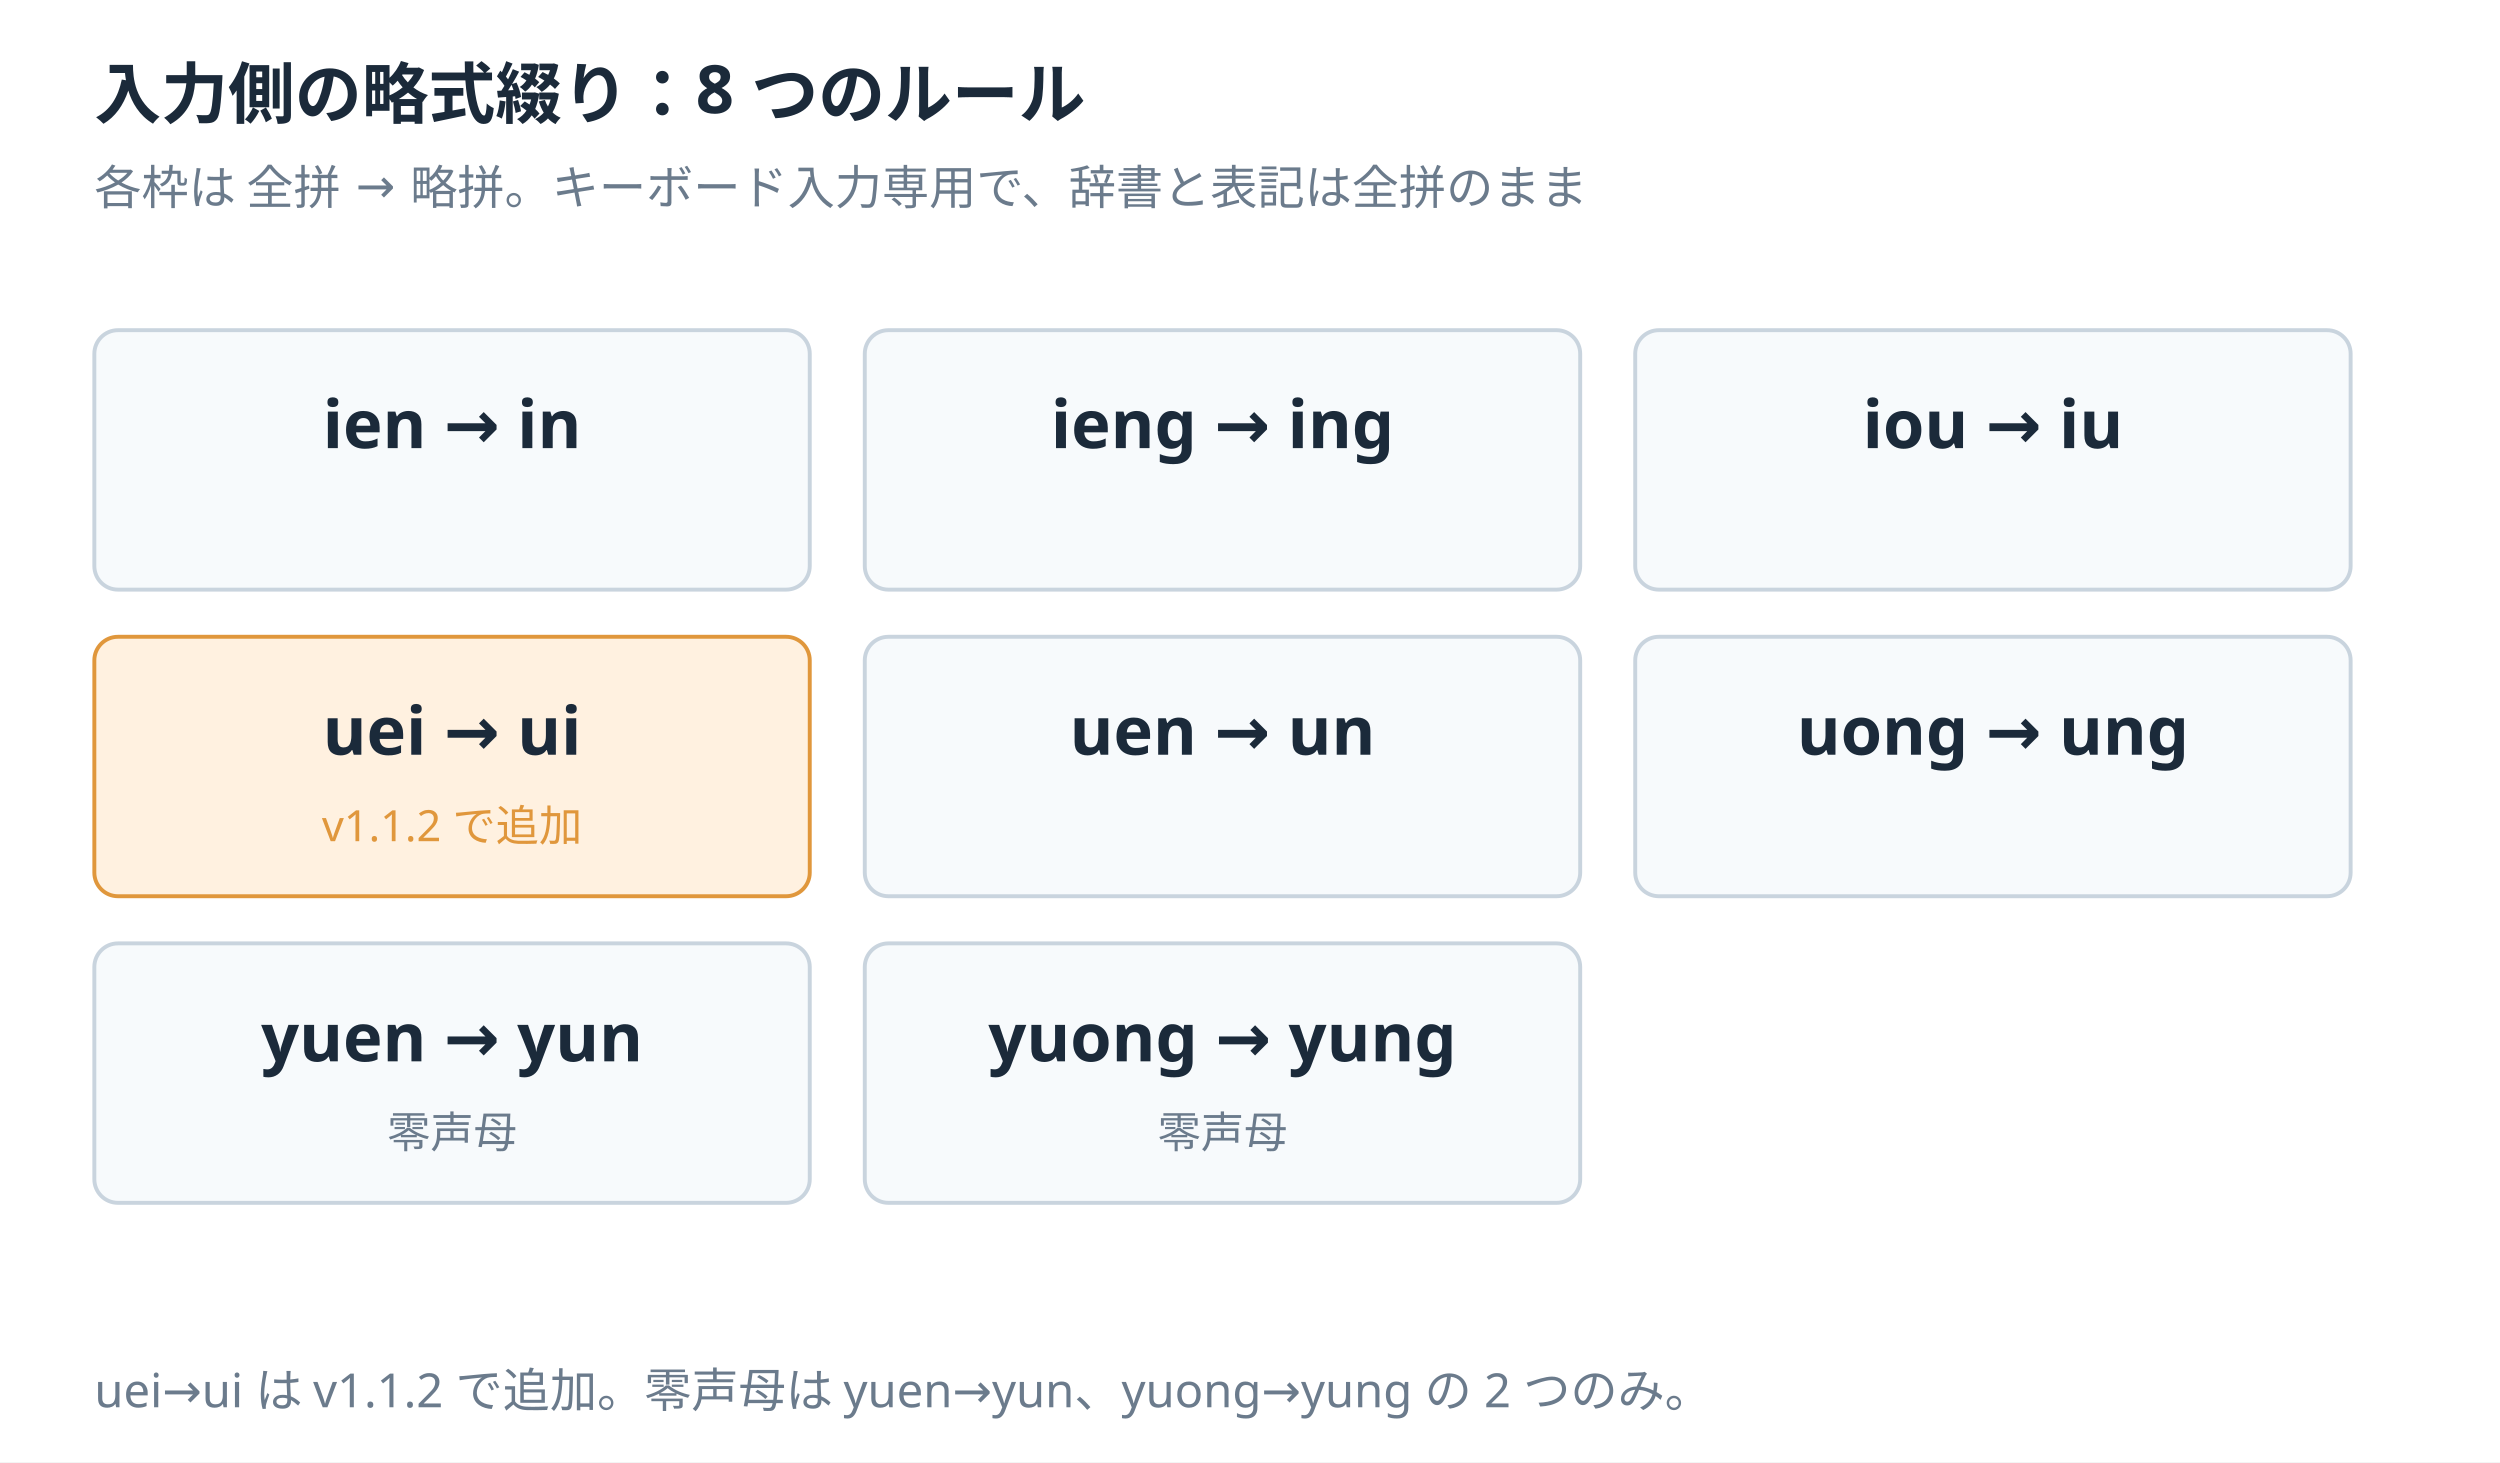
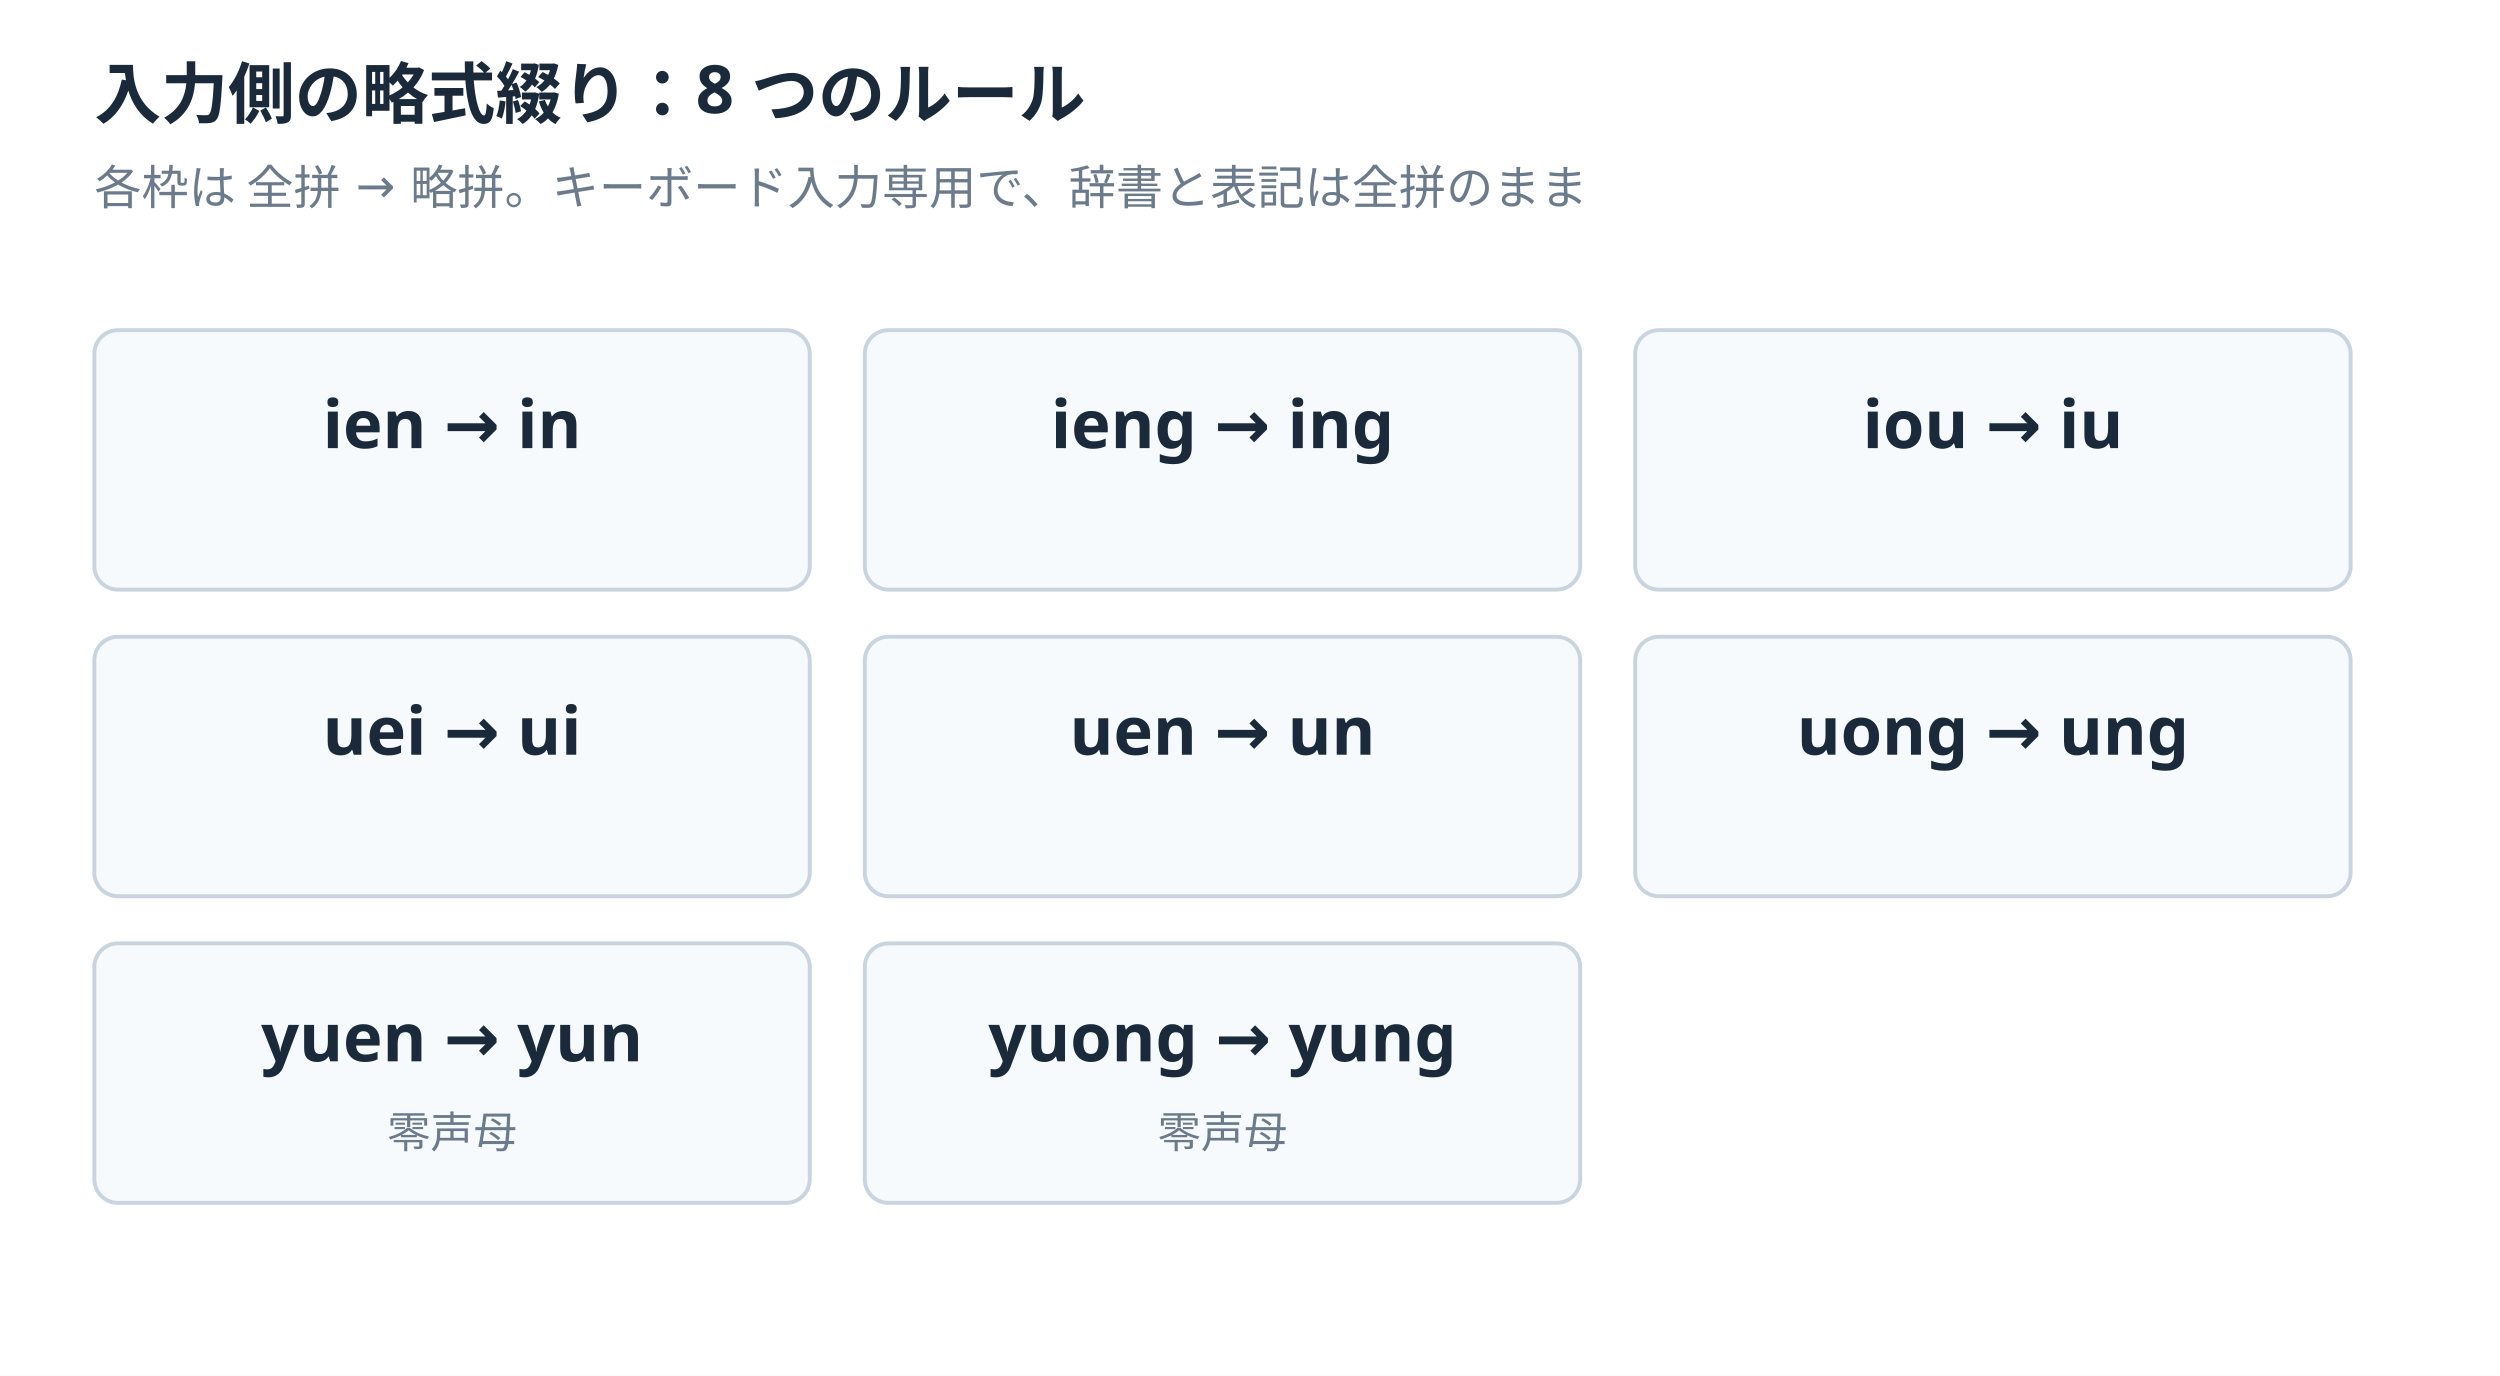
- <svg xmlns="http://www.w3.org/2000/svg" width="636" height="372" viewBox="0 0 636 372" font-family="'Noto Sans JP','Hiragino Sans','Yu Gothic','Meiryo','Noto Sans SC',sans-serif">
-   <rect width="636" height="372" fill="#ffffff" />
+ <svg xmlns="http://www.w3.org/2000/svg" width="636" height="350" viewBox="0 0 636 350" font-family="'Noto Sans JP','Hiragino Sans','Yu Gothic','Meiryo','Noto Sans SC',sans-serif">
+   <rect width="636" height="350" fill="#ffffff" />
  <text x="24" y="30" font-size="17" fill="#1b2a3a" font-weight="bold" text-anchor="start">入力側の略式綴り：8 つのルール</text>
  <text x="24" y="52" font-size="12" fill="#6b7b8c" font-weight="normal" text-anchor="start">各枠は 全拼 → 略拼。キーボード入力専用で、辞書と表記は全拼のまま</text>
  <rect x="24" y="84" width="182" height="66" rx="6" fill="#f7fafc" stroke="#c9d4de" />
  <text x="115" y="114" font-size="17" fill="#1b2a3a" font-weight="bold" text-anchor="middle">ien → in</text>
  <rect x="220" y="84" width="182" height="66" rx="6" fill="#f7fafc" stroke="#c9d4de" />
  <text x="311" y="114" font-size="17" fill="#1b2a3a" font-weight="bold" text-anchor="middle">ieng → ing</text>
  <rect x="416" y="84" width="182" height="66" rx="6" fill="#f7fafc" stroke="#c9d4de" />
  <text x="507" y="114" font-size="17" fill="#1b2a3a" font-weight="bold" text-anchor="middle">iou → iu</text>
-   <rect x="24" y="162" width="182" height="66" rx="6" fill="#fff1e0" stroke="#e0973c" />
+   <rect x="24" y="162" width="182" height="66" rx="6" fill="#f7fafc" stroke="#c9d4de" />
  <text x="115" y="192" font-size="17" fill="#1b2a3a" font-weight="bold" text-anchor="middle">uei → ui</text>
-   <text x="115" y="214" font-size="11" fill="#e0973c" font-weight="normal" text-anchor="middle">v1.1.2 で追加</text>
  <rect x="220" y="162" width="182" height="66" rx="6" fill="#f7fafc" stroke="#c9d4de" />
  <text x="311" y="192" font-size="17" fill="#1b2a3a" font-weight="bold" text-anchor="middle">uen → un</text>
  <rect x="416" y="162" width="182" height="66" rx="6" fill="#f7fafc" stroke="#c9d4de" />
  <text x="507" y="192" font-size="17" fill="#1b2a3a" font-weight="bold" text-anchor="middle">uong → ung</text>
  <rect x="24" y="240" width="182" height="66" rx="6" fill="#f7fafc" stroke="#c9d4de" />
  <text x="115" y="270" font-size="17" fill="#1b2a3a" font-weight="bold" text-anchor="middle">yuen → yun</text>
  <text x="115" y="292" font-size="11" fill="#6b7b8c" font-weight="normal" text-anchor="middle">零声母</text>
  <rect x="220" y="240" width="182" height="66" rx="6" fill="#f7fafc" stroke="#c9d4de" />
  <text x="311" y="270" font-size="17" fill="#1b2a3a" font-weight="bold" text-anchor="middle">yuong → yung</text>
  <text x="311" y="292" font-size="11" fill="#6b7b8c" font-weight="normal" text-anchor="middle">零声母</text>
-   <text x="24" y="358" font-size="12" fill="#6b7b8c" font-weight="normal" text-anchor="start">uei→ui は v1.1.2 で追加。零声母は yuen→yun、yuong→yung の 2 つのみ。</text>
</svg>
